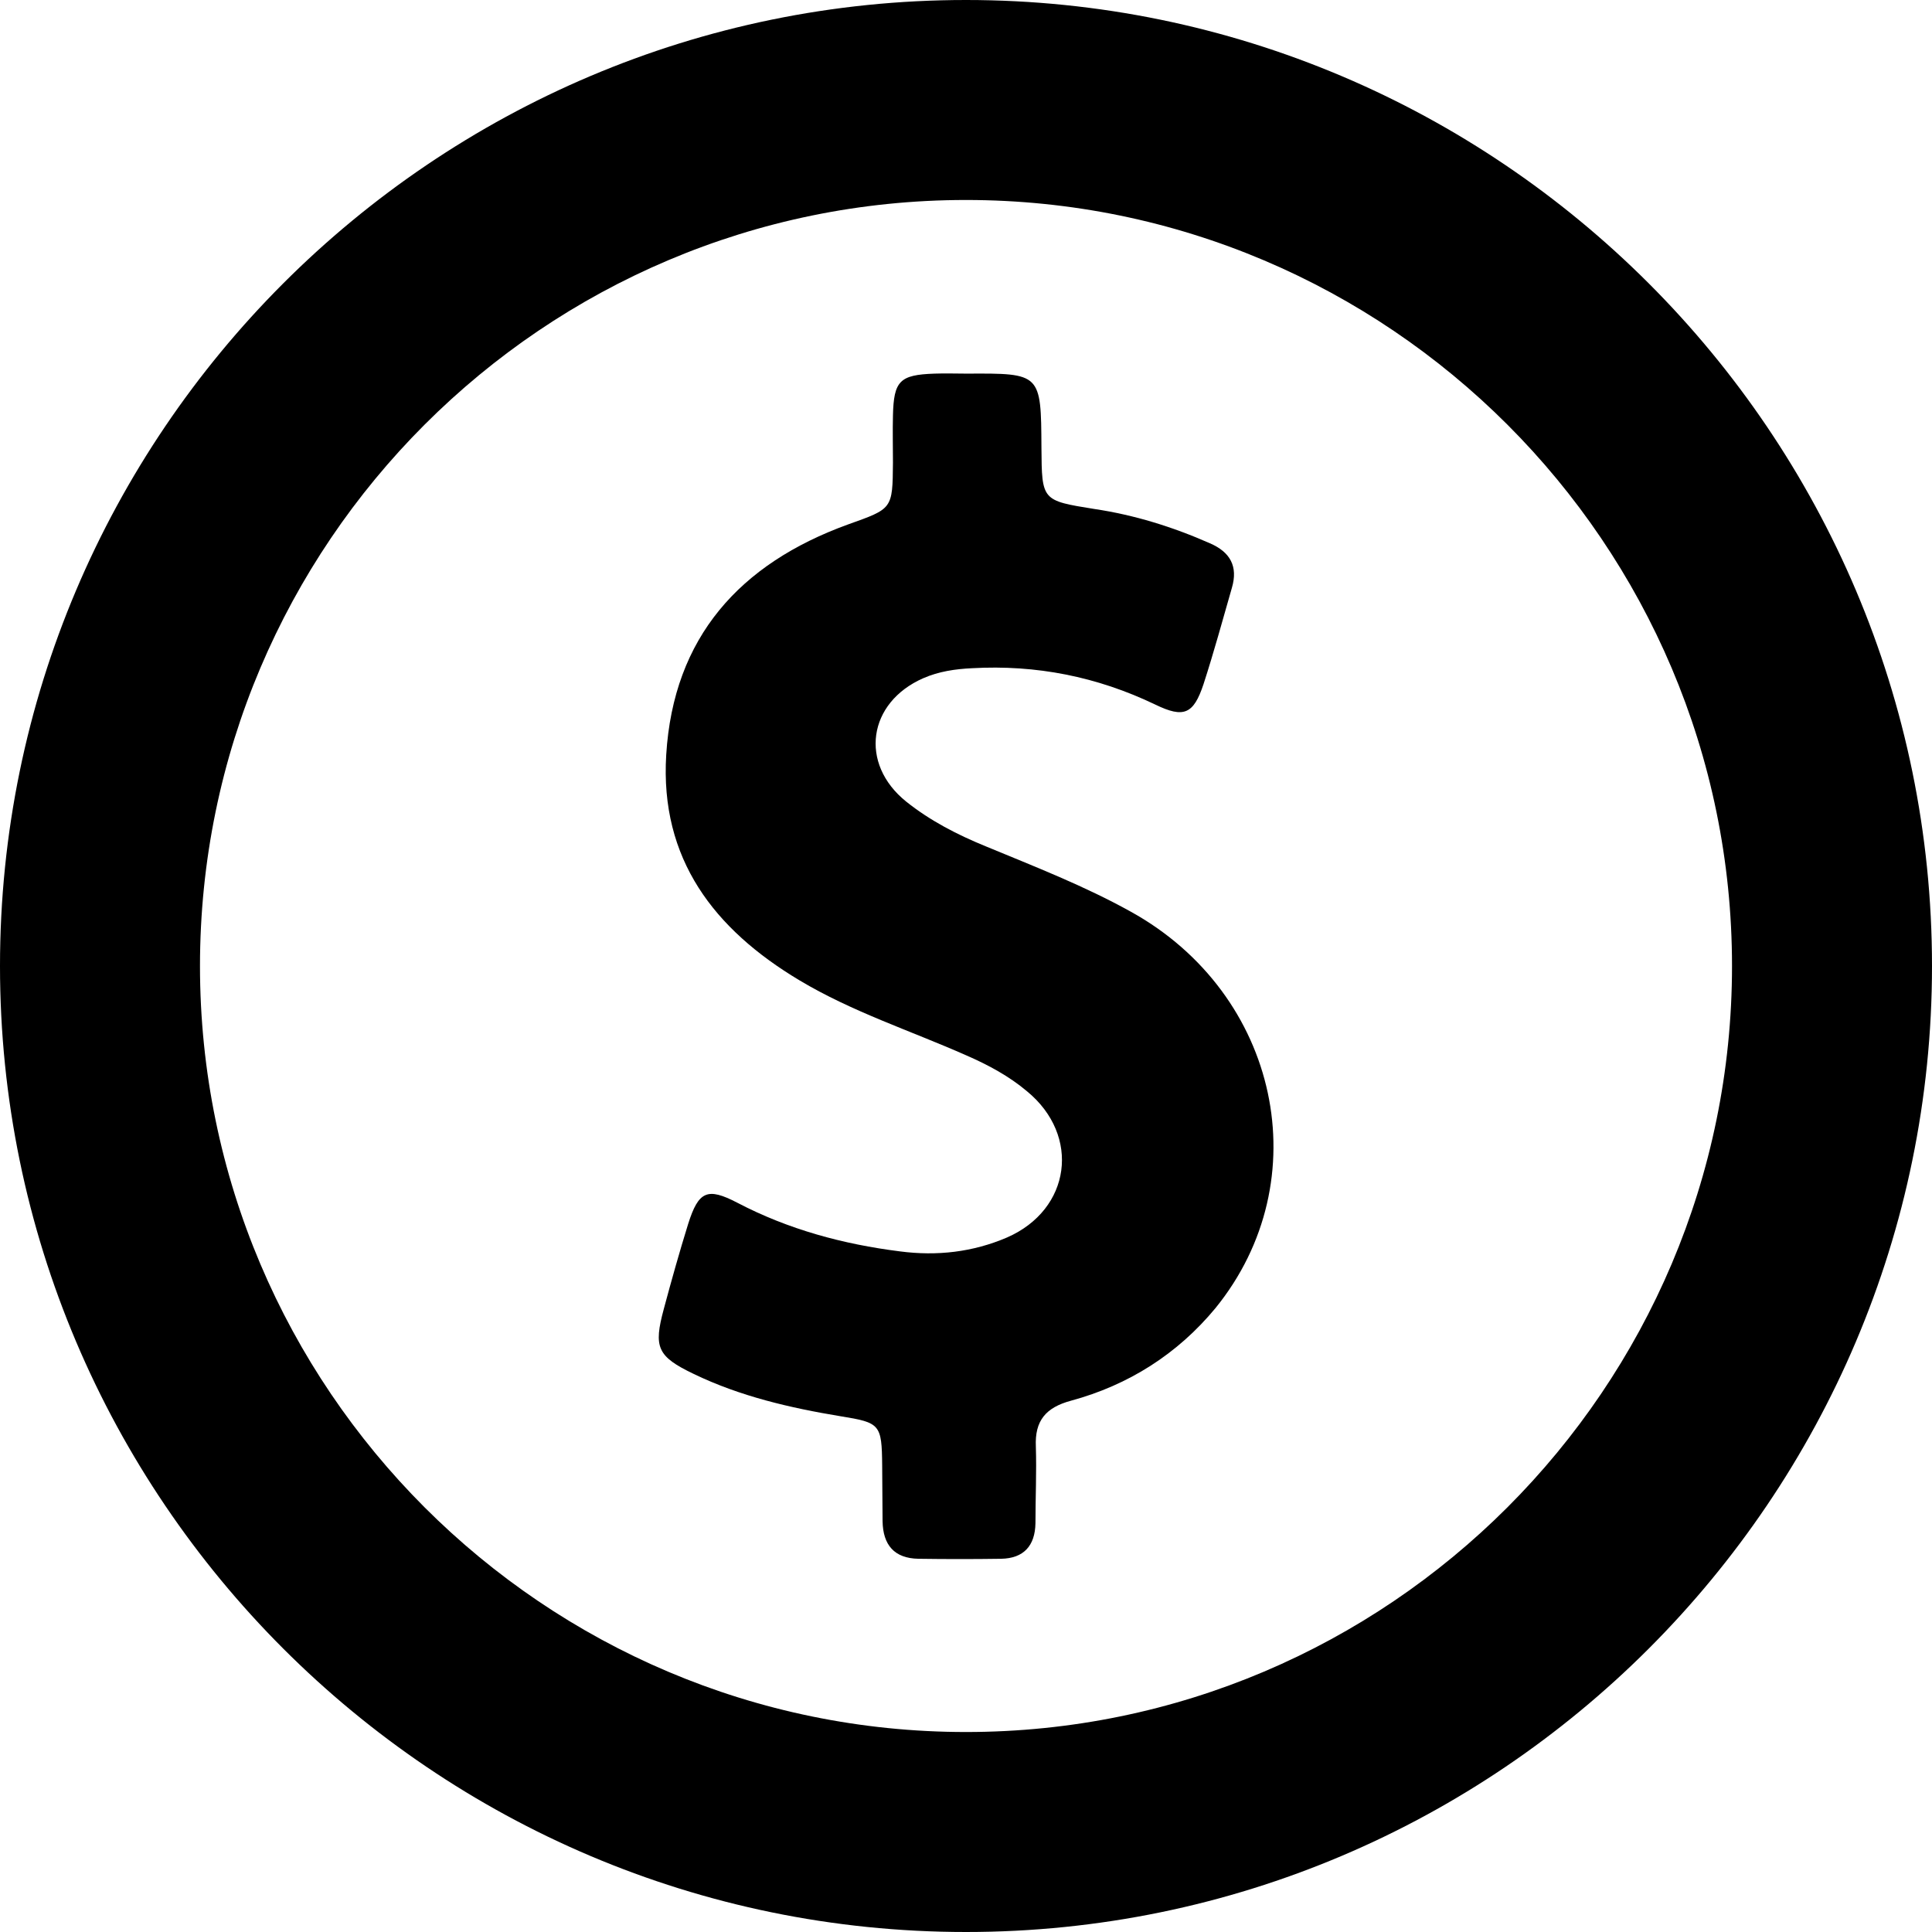
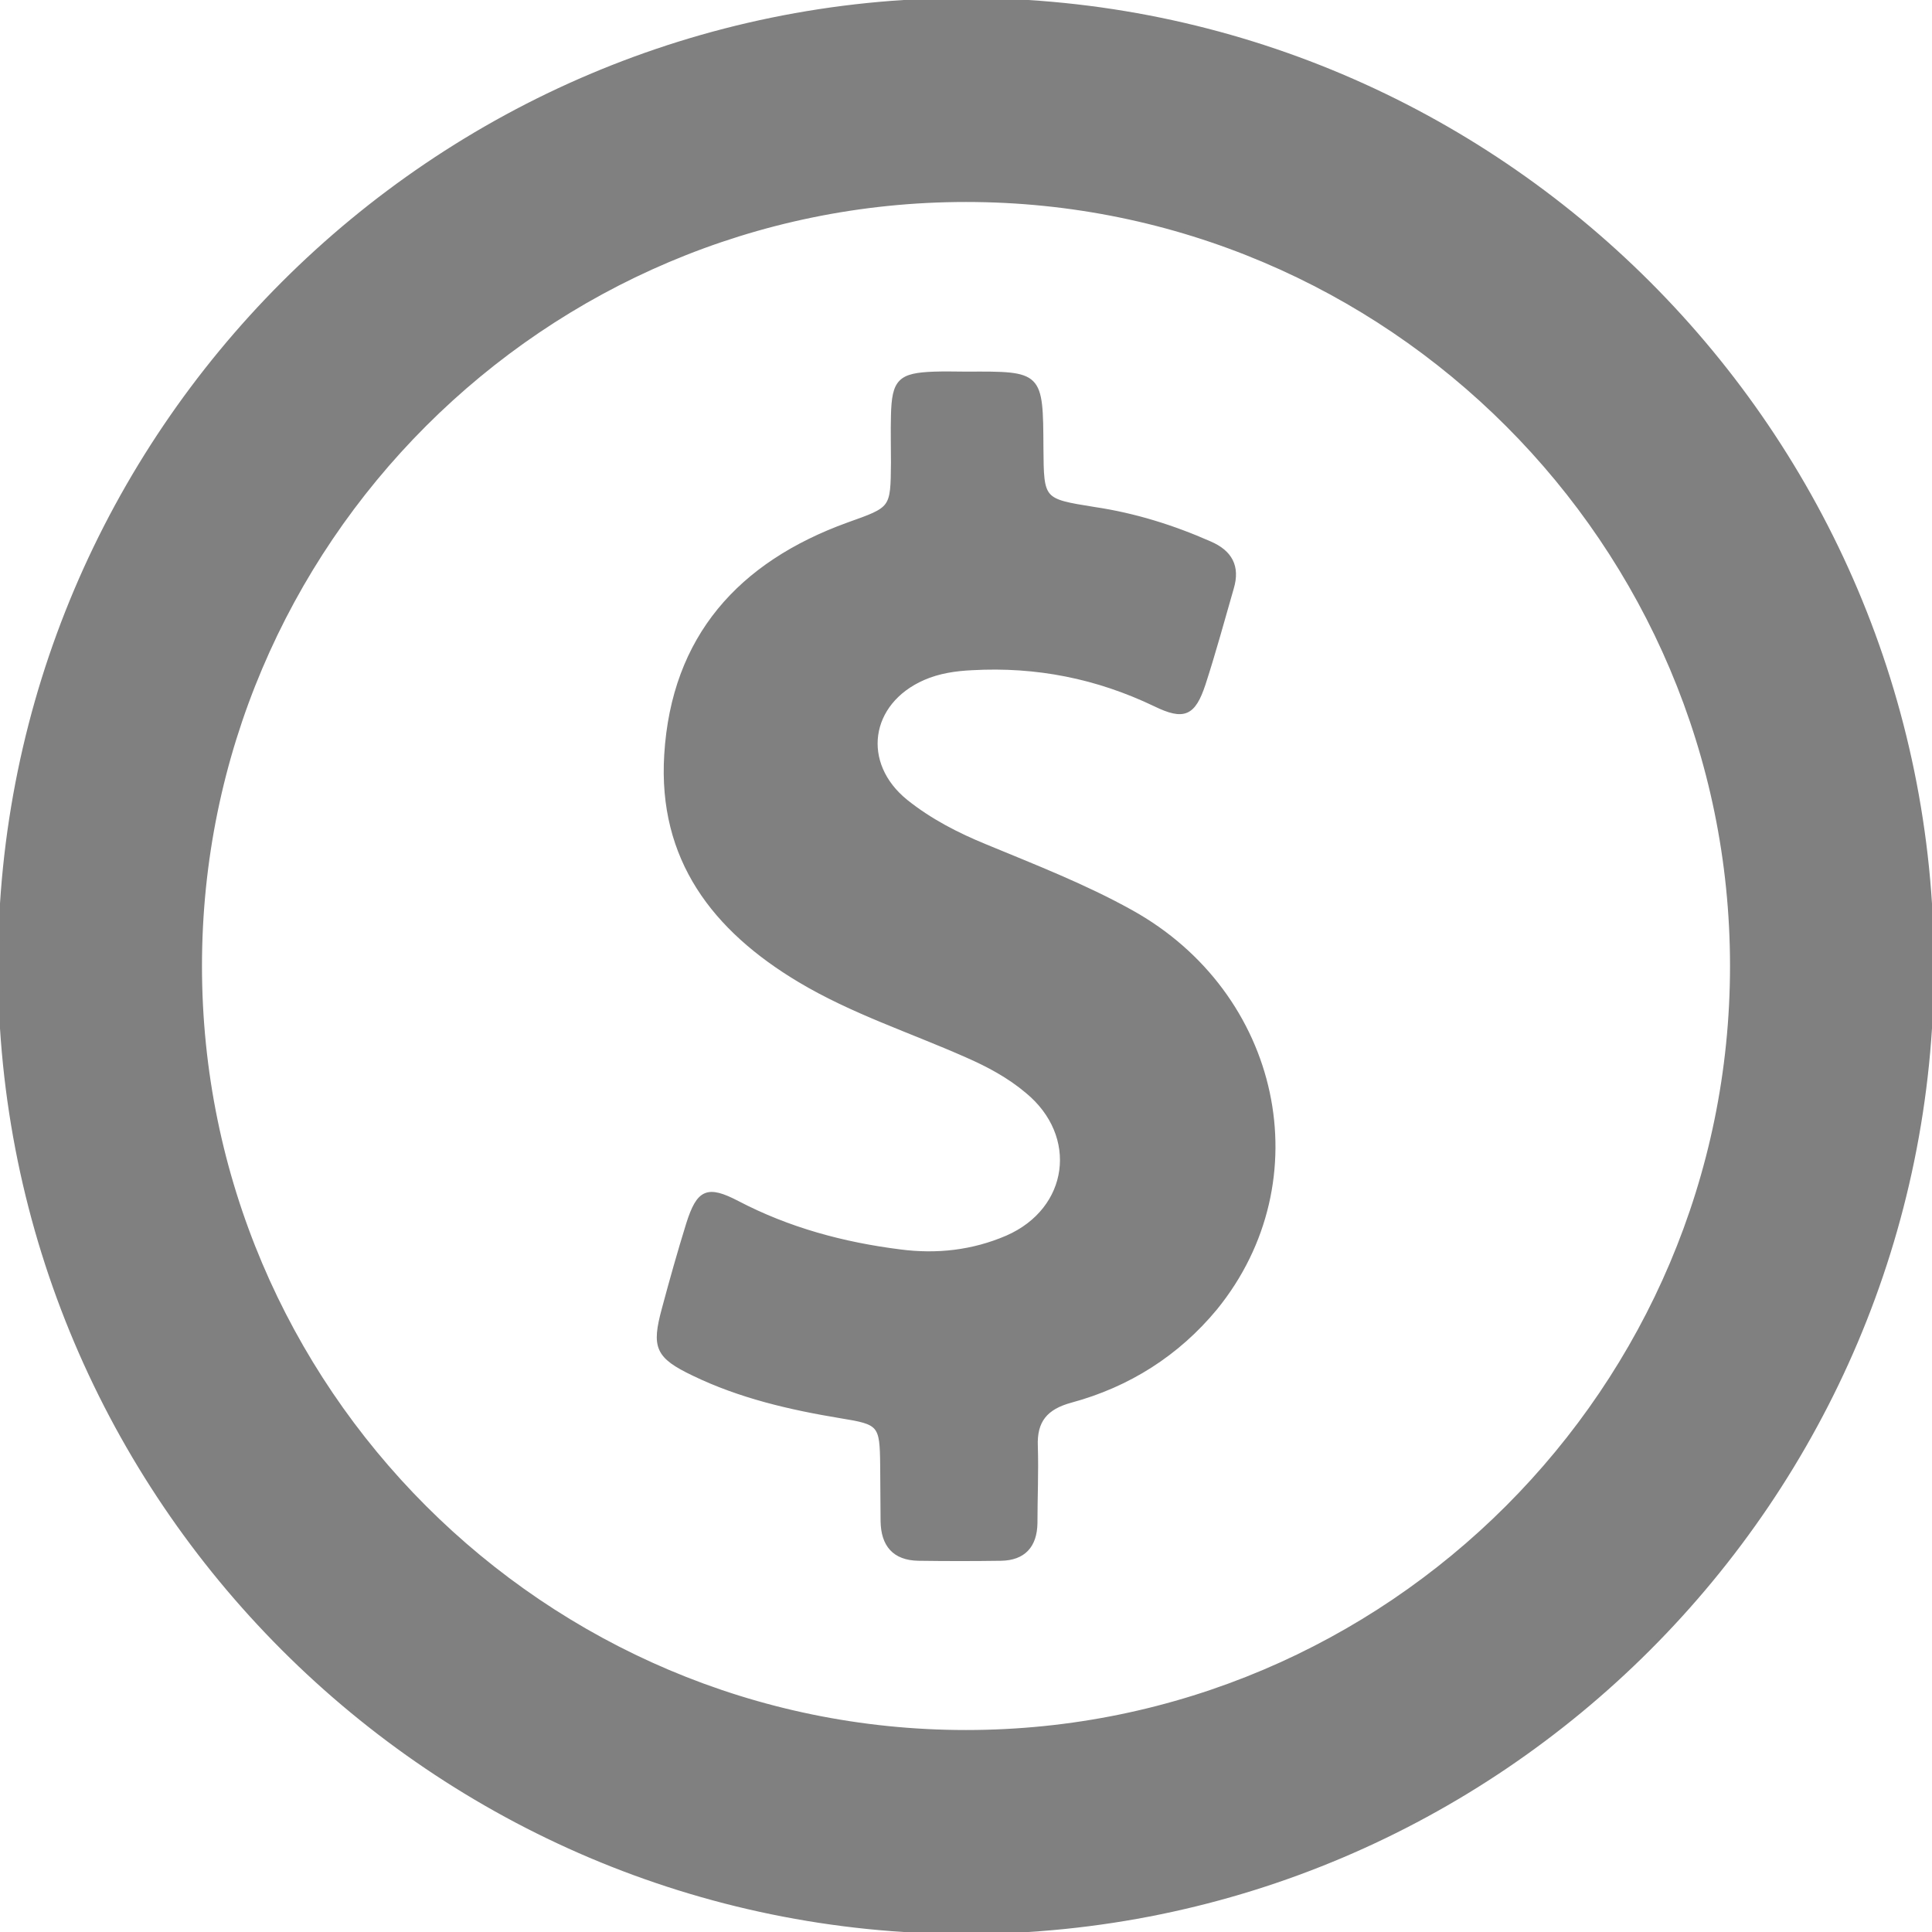
<svg xmlns="http://www.w3.org/2000/svg" version="1.1" id="Capa_1" x="0px" y="0px" viewBox="0 0 484 484" style="enable-background:new 0 0 484 484;" xml:space="preserve">
  <g>
    <g>
-       <path d="M242,0C108.6,0,0,108.6,0,242s108.6,242,242,242s242-108.6,242-242S375.4,0,242,0z M242,433.9    c-105.8,0-191.9-86.1-191.9-191.9S136.2,50.1,242,50.1S433.9,136.2,433.9,242S347.8,433.9,242,433.9z" />
-       <path d="M283.3,228.4c-11.7-6.5-24.1-11.3-36.4-16.4c-7.1-2.9-13.9-6.4-19.9-11.2c-11.8-9.5-9.6-24.8,4.3-30.9    c3.9-1.7,8-2.3,12.2-2.5c16.1-0.9,31.3,2.1,45.9,9.1c7.2,3.5,9.6,2.4,12.1-5.1c2.6-8,4.8-16.1,7.1-24.1c1.6-5.4-0.4-9-5.5-11.2    c-9.3-4.1-18.9-7.1-29-8.6c-13.1-2.1-13.1-2.1-13.2-15.3c-0.1-18.7-0.1-18.7-18.7-18.6c-2.7,0-5.4-0.1-8.1,0    c-8.7,0.3-10.2,1.8-10.4,10.5c-0.1,3.9,0,7.9,0,11.8c-0.1,11.7-0.1,11.5-11.3,15.5c-27,9.8-43.7,28.2-45.5,57.7    c-1.6,26.1,12,43.7,33.4,56.5c13.2,7.9,27.8,12.6,41.8,18.8c5.5,2.4,10.7,5.2,15.2,9c13.5,11.1,11,29.6-5,36.6    c-8.6,3.7-17.6,4.7-26.8,3.5c-14.3-1.8-28-5.5-40.8-12.2c-7.5-3.9-9.7-2.9-12.3,5.3c-2.2,7.1-4.2,14.2-6.1,21.3    c-2.6,9.6-1.7,11.9,7.5,16.3c11.6,5.6,24.1,8.5,36.8,10.6c9.9,1.6,10.3,2,10.4,12.3c0,4.7,0.1,9.4,0.1,14c0.1,5.9,2.9,9.3,9,9.4    c6.9,0.1,13.8,0.1,20.7,0c5.6-0.1,8.5-3.2,8.6-8.9c0-6.4,0.3-12.8,0.1-19.2c-0.3-6.5,2.5-9.8,8.8-11.5    c14.4-3.9,26.7-11.7,36.2-23.2C330.5,295.7,320.5,249,283.3,228.4z" />
+       <path d="M242,0C108.6,0,0,108.6,0,242s108.6,242,242,242s242-108.6,242-242S375.4,0,242,0z M242,433.9    c-105.8,0-191.9-86.1-191.9-191.9S136.2,50.1,242,50.1S433.9,136.2,433.9,242S347.8,433.9,242,433.9z" style="fill:grey;stroke:grey;stroke-width:1" />
+       <path d="M283.3,228.4c-11.7-6.5-24.1-11.3-36.4-16.4c-7.1-2.9-13.9-6.4-19.9-11.2c-11.8-9.5-9.6-24.8,4.3-30.9    c3.9-1.7,8-2.3,12.2-2.5c16.1-0.9,31.3,2.1,45.9,9.1c7.2,3.5,9.6,2.4,12.1-5.1c2.6-8,4.8-16.1,7.1-24.1c1.6-5.4-0.4-9-5.5-11.2    c-9.3-4.1-18.9-7.1-29-8.6c-13.1-2.1-13.1-2.1-13.2-15.3c-0.1-18.7-0.1-18.7-18.7-18.6c-2.7,0-5.4-0.1-8.1,0    c-8.7,0.3-10.2,1.8-10.4,10.5c-0.1,3.9,0,7.9,0,11.8c-0.1,11.7-0.1,11.5-11.3,15.5c-27,9.8-43.7,28.2-45.5,57.7    c-1.6,26.1,12,43.7,33.4,56.5c13.2,7.9,27.8,12.6,41.8,18.8c5.5,2.4,10.7,5.2,15.2,9c13.5,11.1,11,29.6-5,36.6    c-8.6,3.7-17.6,4.7-26.8,3.5c-14.3-1.8-28-5.5-40.8-12.2c-7.5-3.9-9.7-2.9-12.3,5.3c-2.2,7.1-4.2,14.2-6.1,21.3    c-2.6,9.6-1.7,11.9,7.5,16.3c11.6,5.6,24.1,8.5,36.8,10.6c9.9,1.6,10.3,2,10.4,12.3c0,4.7,0.1,9.4,0.1,14c0.1,5.9,2.9,9.3,9,9.4    c6.9,0.1,13.8,0.1,20.7,0c5.6-0.1,8.5-3.2,8.6-8.9c0-6.4,0.3-12.8,0.1-19.2c-0.3-6.5,2.5-9.8,8.8-11.5    c14.4-3.9,26.7-11.7,36.2-23.2C330.5,295.7,320.5,249,283.3,228.4z" style="fill:grey;stroke:grey;stroke-width:1" />
    </g>
  </g>
  <g>
</g>
  <g>
</g>
  <g>
</g>
  <g>
</g>
  <g>
</g>
  <g>
</g>
  <g>
</g>
  <g>
</g>
  <g>
</g>
  <g>
</g>
  <g>
</g>
  <g>
</g>
  <g>
</g>
  <g>
</g>
  <g>
</g>
</svg>
